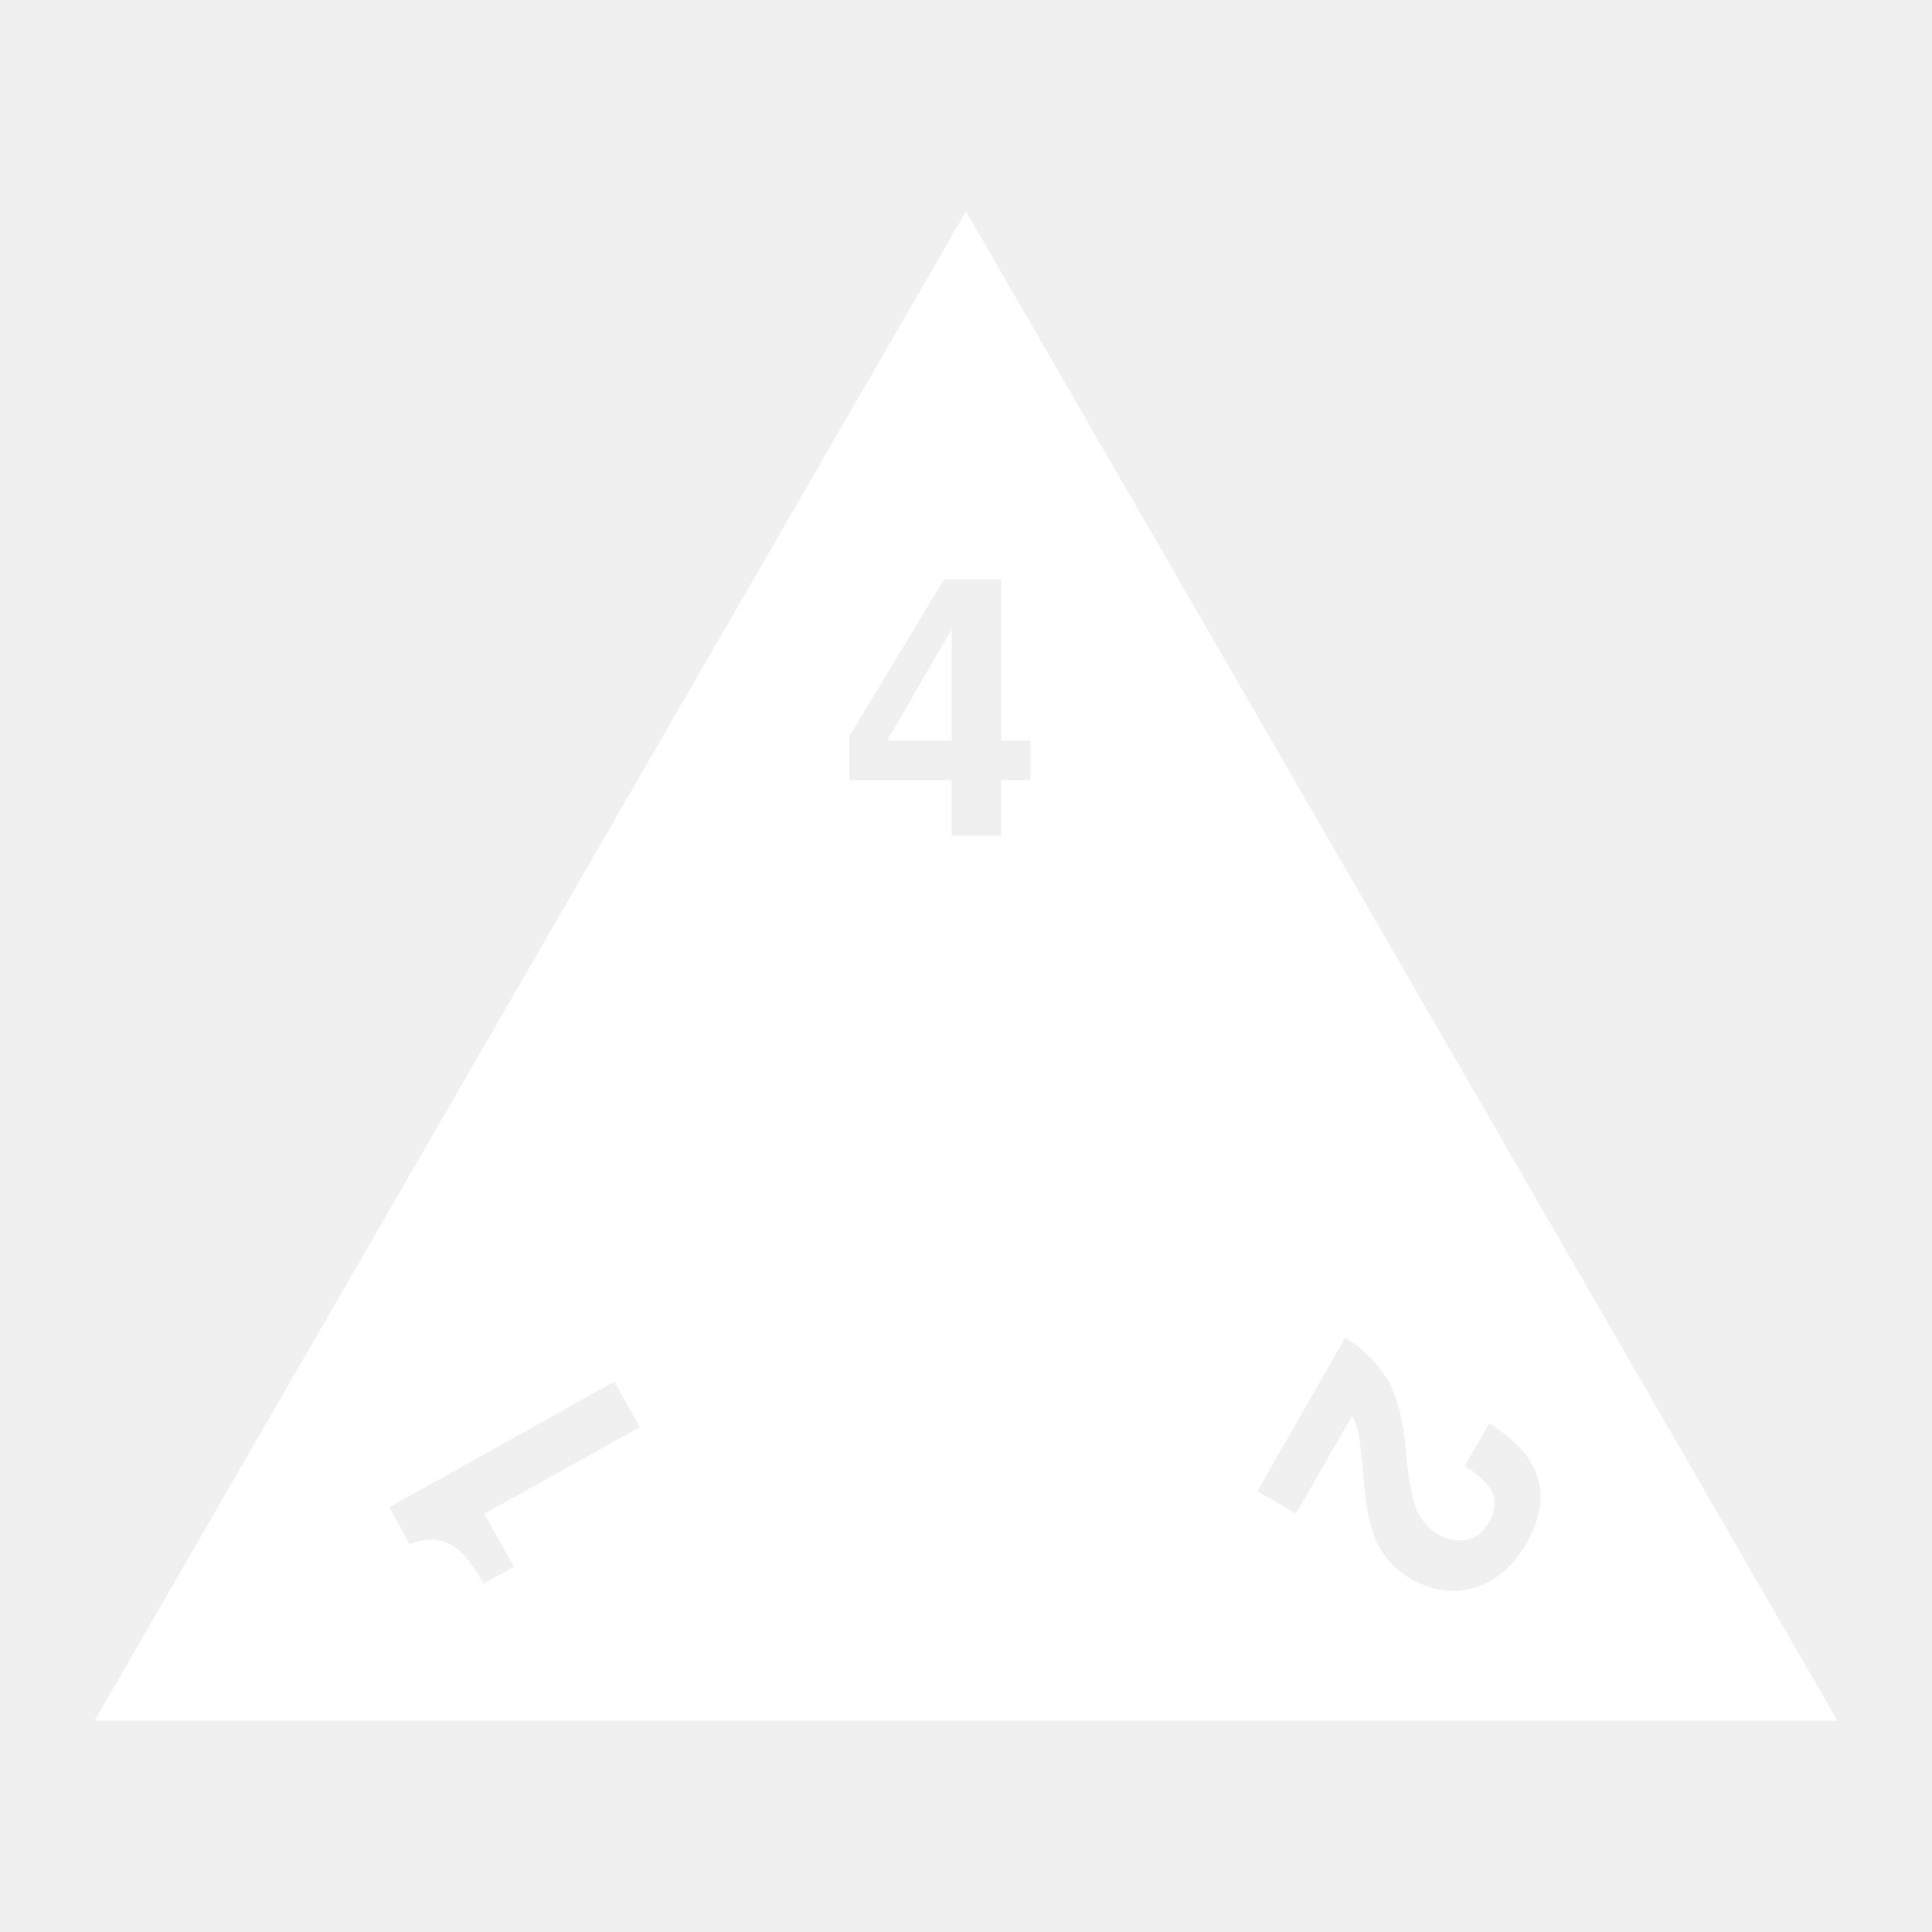
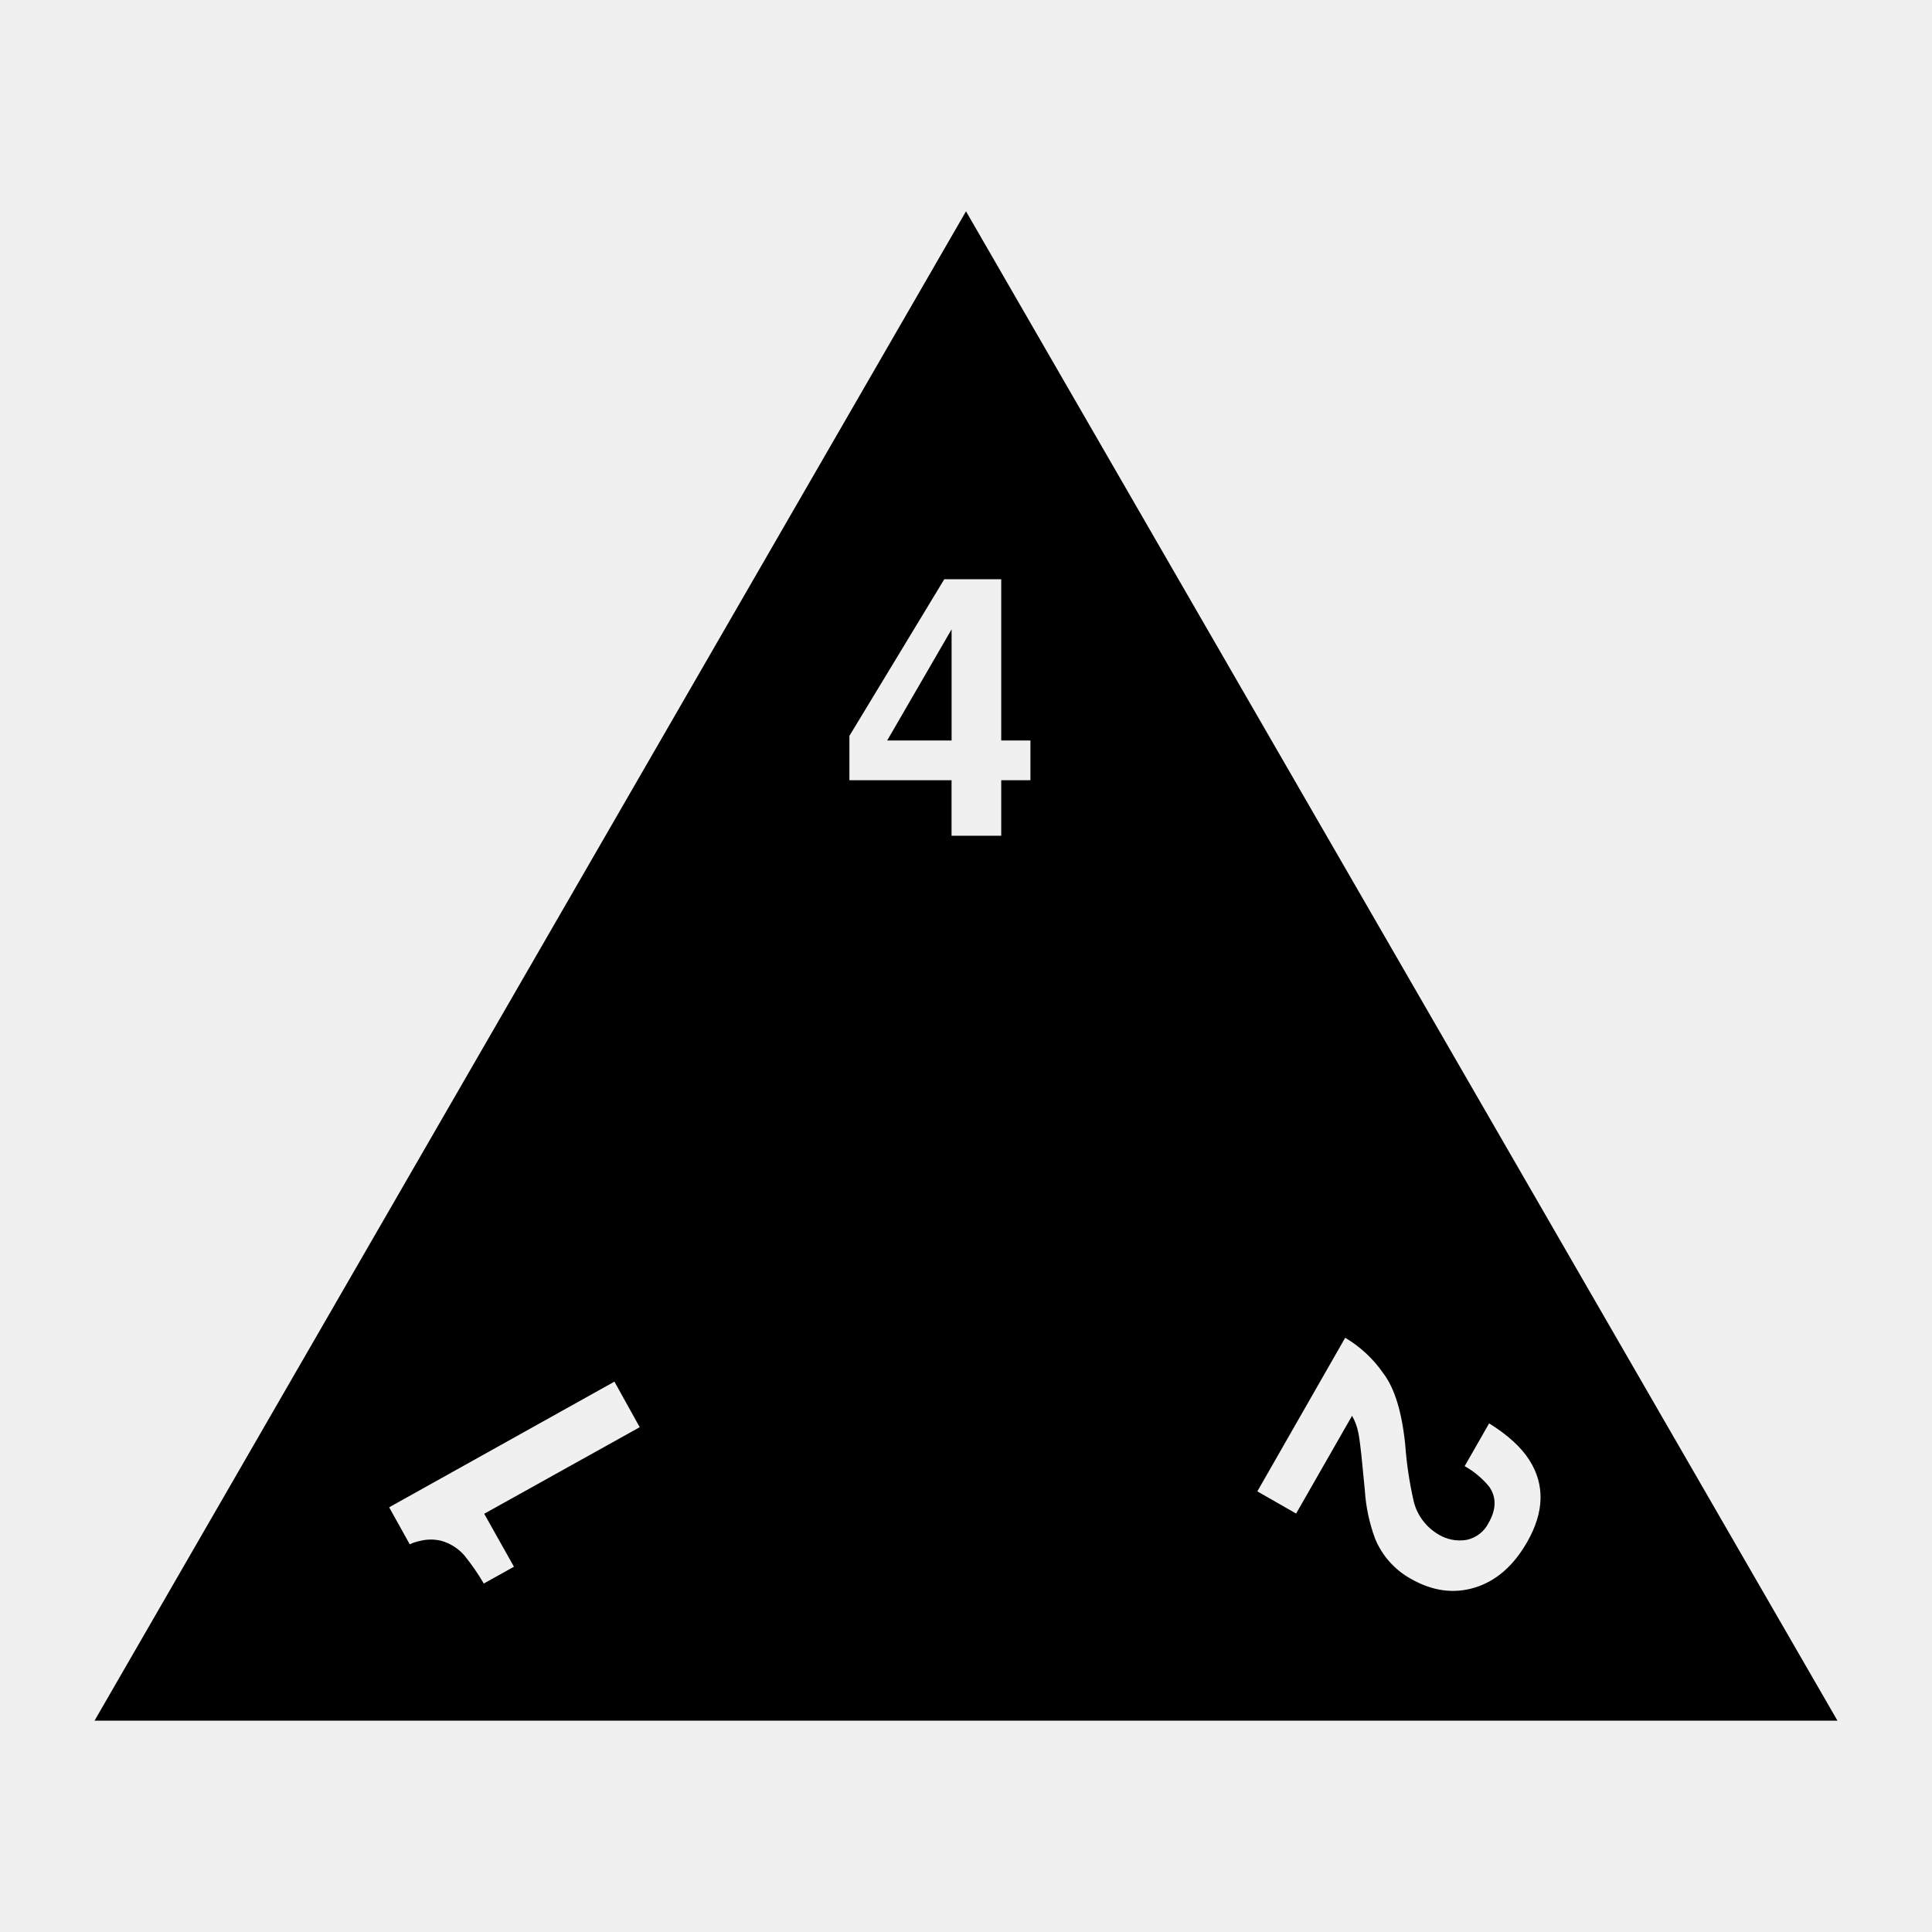
<svg xmlns="http://www.w3.org/2000/svg" viewBox="0 0 512 512" style="height: 512px; width: 512px;">
  <path d="M0 0h512v512H0z" fill="#000" fill-opacity="0" />
  <g class="" transform="translate(0,0)" style="">
-     <path d="M235.11 196.24l17.074-29.463v29.463H235.11zM486.95 456H25.05L256 56zm-358.631-54.833l41.212-22.943-6.702-12.075-59.699 33.303 5.458 9.805a11.278 11.278 0 0 1 2.645-.881 11.822 11.822 0 0 1 5.566-.085 12.534 12.534 0 0 1 6.34 4.01 59.3 59.3 0 0 1 5.071 7.353l7.994-4.456zM273.074 196.24h-7.74v-42.734H250.24l-25.14 41.515v11.749h27.072v14.72h13.162v-14.72h7.74v-10.518zm131.619 212.45q6.822-11.93.616-21.735-3.26-5.132-10.675-9.745l-6.484 11.338a22.677 22.677 0 0 1 6.533 5.483q2.873 4.19-.17 9.515a8.453 8.453 0 0 1-5.916 4.552 10.868 10.868 0 0 1-7.463-1.497 14.08 14.08 0 0 1-6.436-8.513 99.728 99.728 0 0 1-2.294-15.167q-1.316-13.089-5.82-18.982a32.144 32.144 0 0 0-10.095-9.418l-23.28 40.705 10.275 5.88 14.828-25.913a15.203 15.203 0 0 1 1.679 4.577q.47 2.415 1.062 8.585l.64 6.57a45.149 45.149 0 0 0 2.717 12.823 21.518 21.518 0 0 0 9.455 10.638q8.598 4.915 17.002 2.33 8.404-2.584 13.814-12.014z" fill="#fff" fill-opacity="1" />
+     <path d="M235.11 196.24l17.074-29.463v29.463H235.11zM486.95 456H25.05L256 56zm-358.631-54.833l41.212-22.943-6.702-12.075-59.699 33.303 5.458 9.805a11.278 11.278 0 0 1 2.645-.881 11.822 11.822 0 0 1 5.566-.085 12.534 12.534 0 0 1 6.34 4.01 59.3 59.3 0 0 1 5.071 7.353l7.994-4.456zM273.074 196.24h-7.74v-42.734H250.24l-25.14 41.515v11.749h27.072v14.72h13.162v-14.72h7.74v-10.518zm131.619 212.45q6.822-11.93.616-21.735-3.26-5.132-10.675-9.745l-6.484 11.338a22.677 22.677 0 0 1 6.533 5.483q2.873 4.19-.17 9.515a8.453 8.453 0 0 1-5.916 4.552 10.868 10.868 0 0 1-7.463-1.497 14.08 14.08 0 0 1-6.436-8.513 99.728 99.728 0 0 1-2.294-15.167q-1.316-13.089-5.82-18.982a32.144 32.144 0 0 0-10.095-9.418l-23.28 40.705 10.275 5.88 14.828-25.913a15.203 15.203 0 0 1 1.679 4.577q.47 2.415 1.062 8.585l.64 6.57a45.149 45.149 0 0 0 2.717 12.823 21.518 21.518 0 0 0 9.455 10.638q8.598 4.915 17.002 2.33 8.404-2.584 13.814-12.014z" fill="#000" fill-opacity="1" />
  </g>
</svg>
